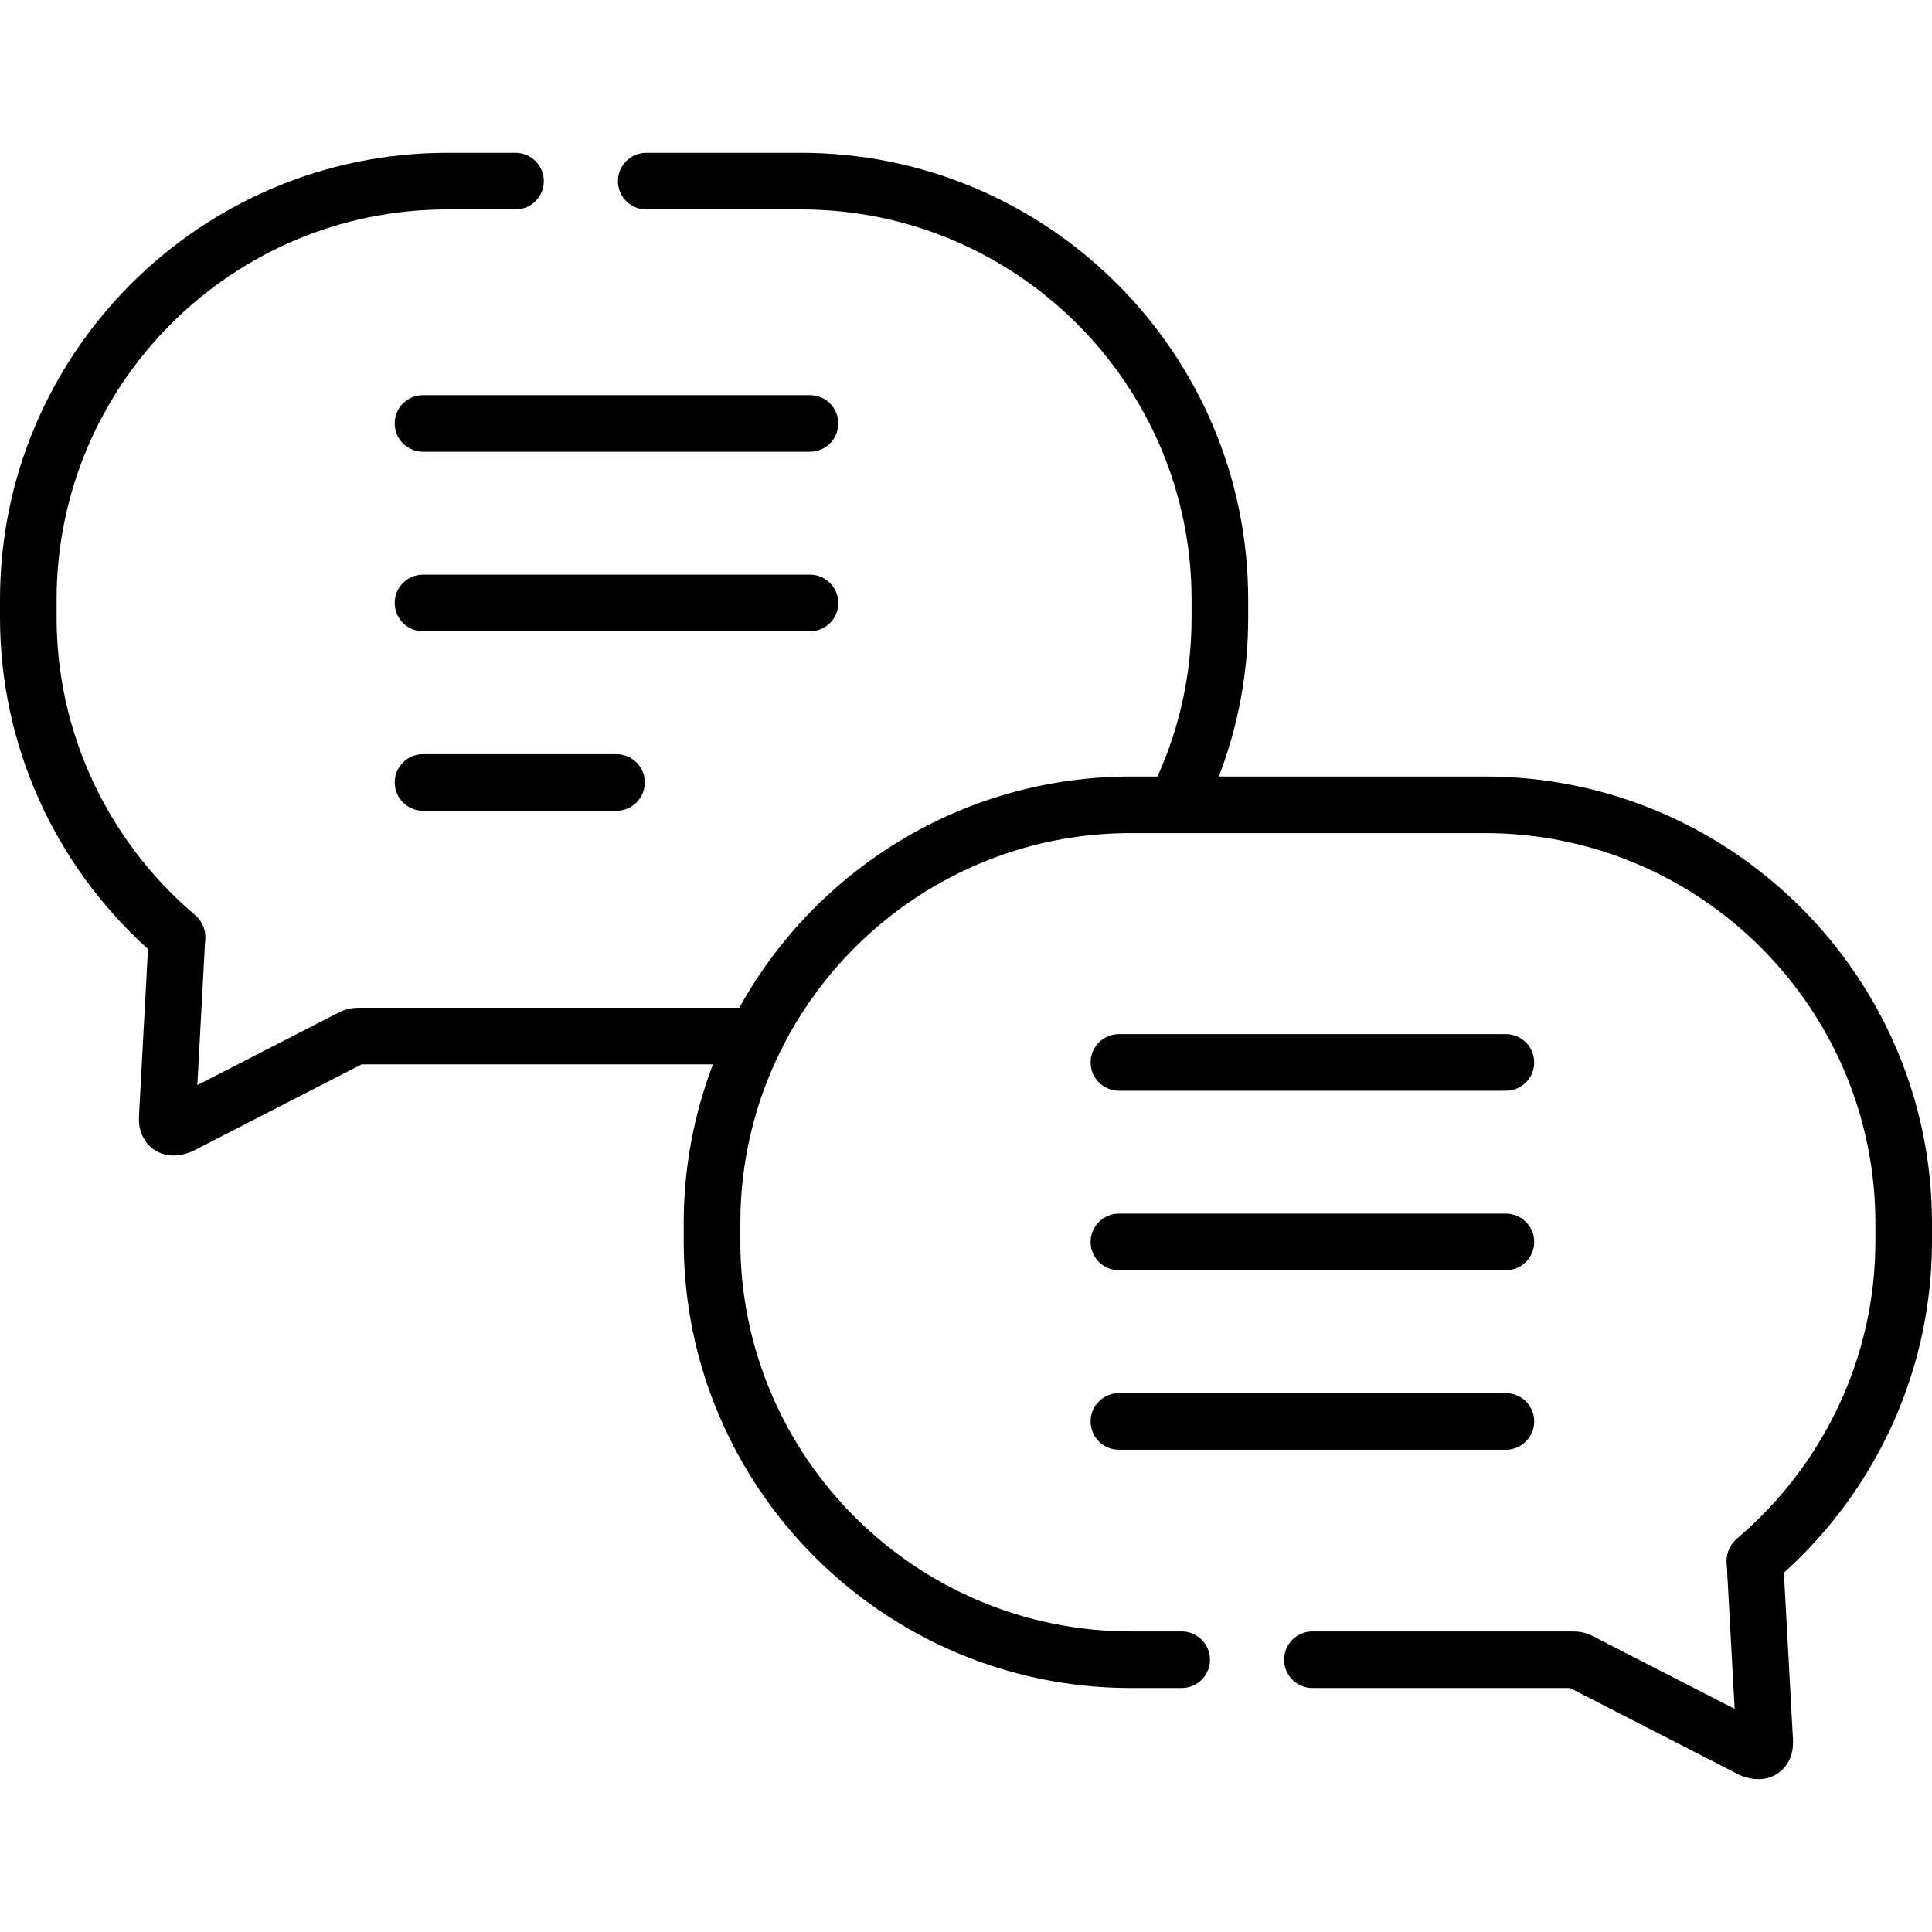
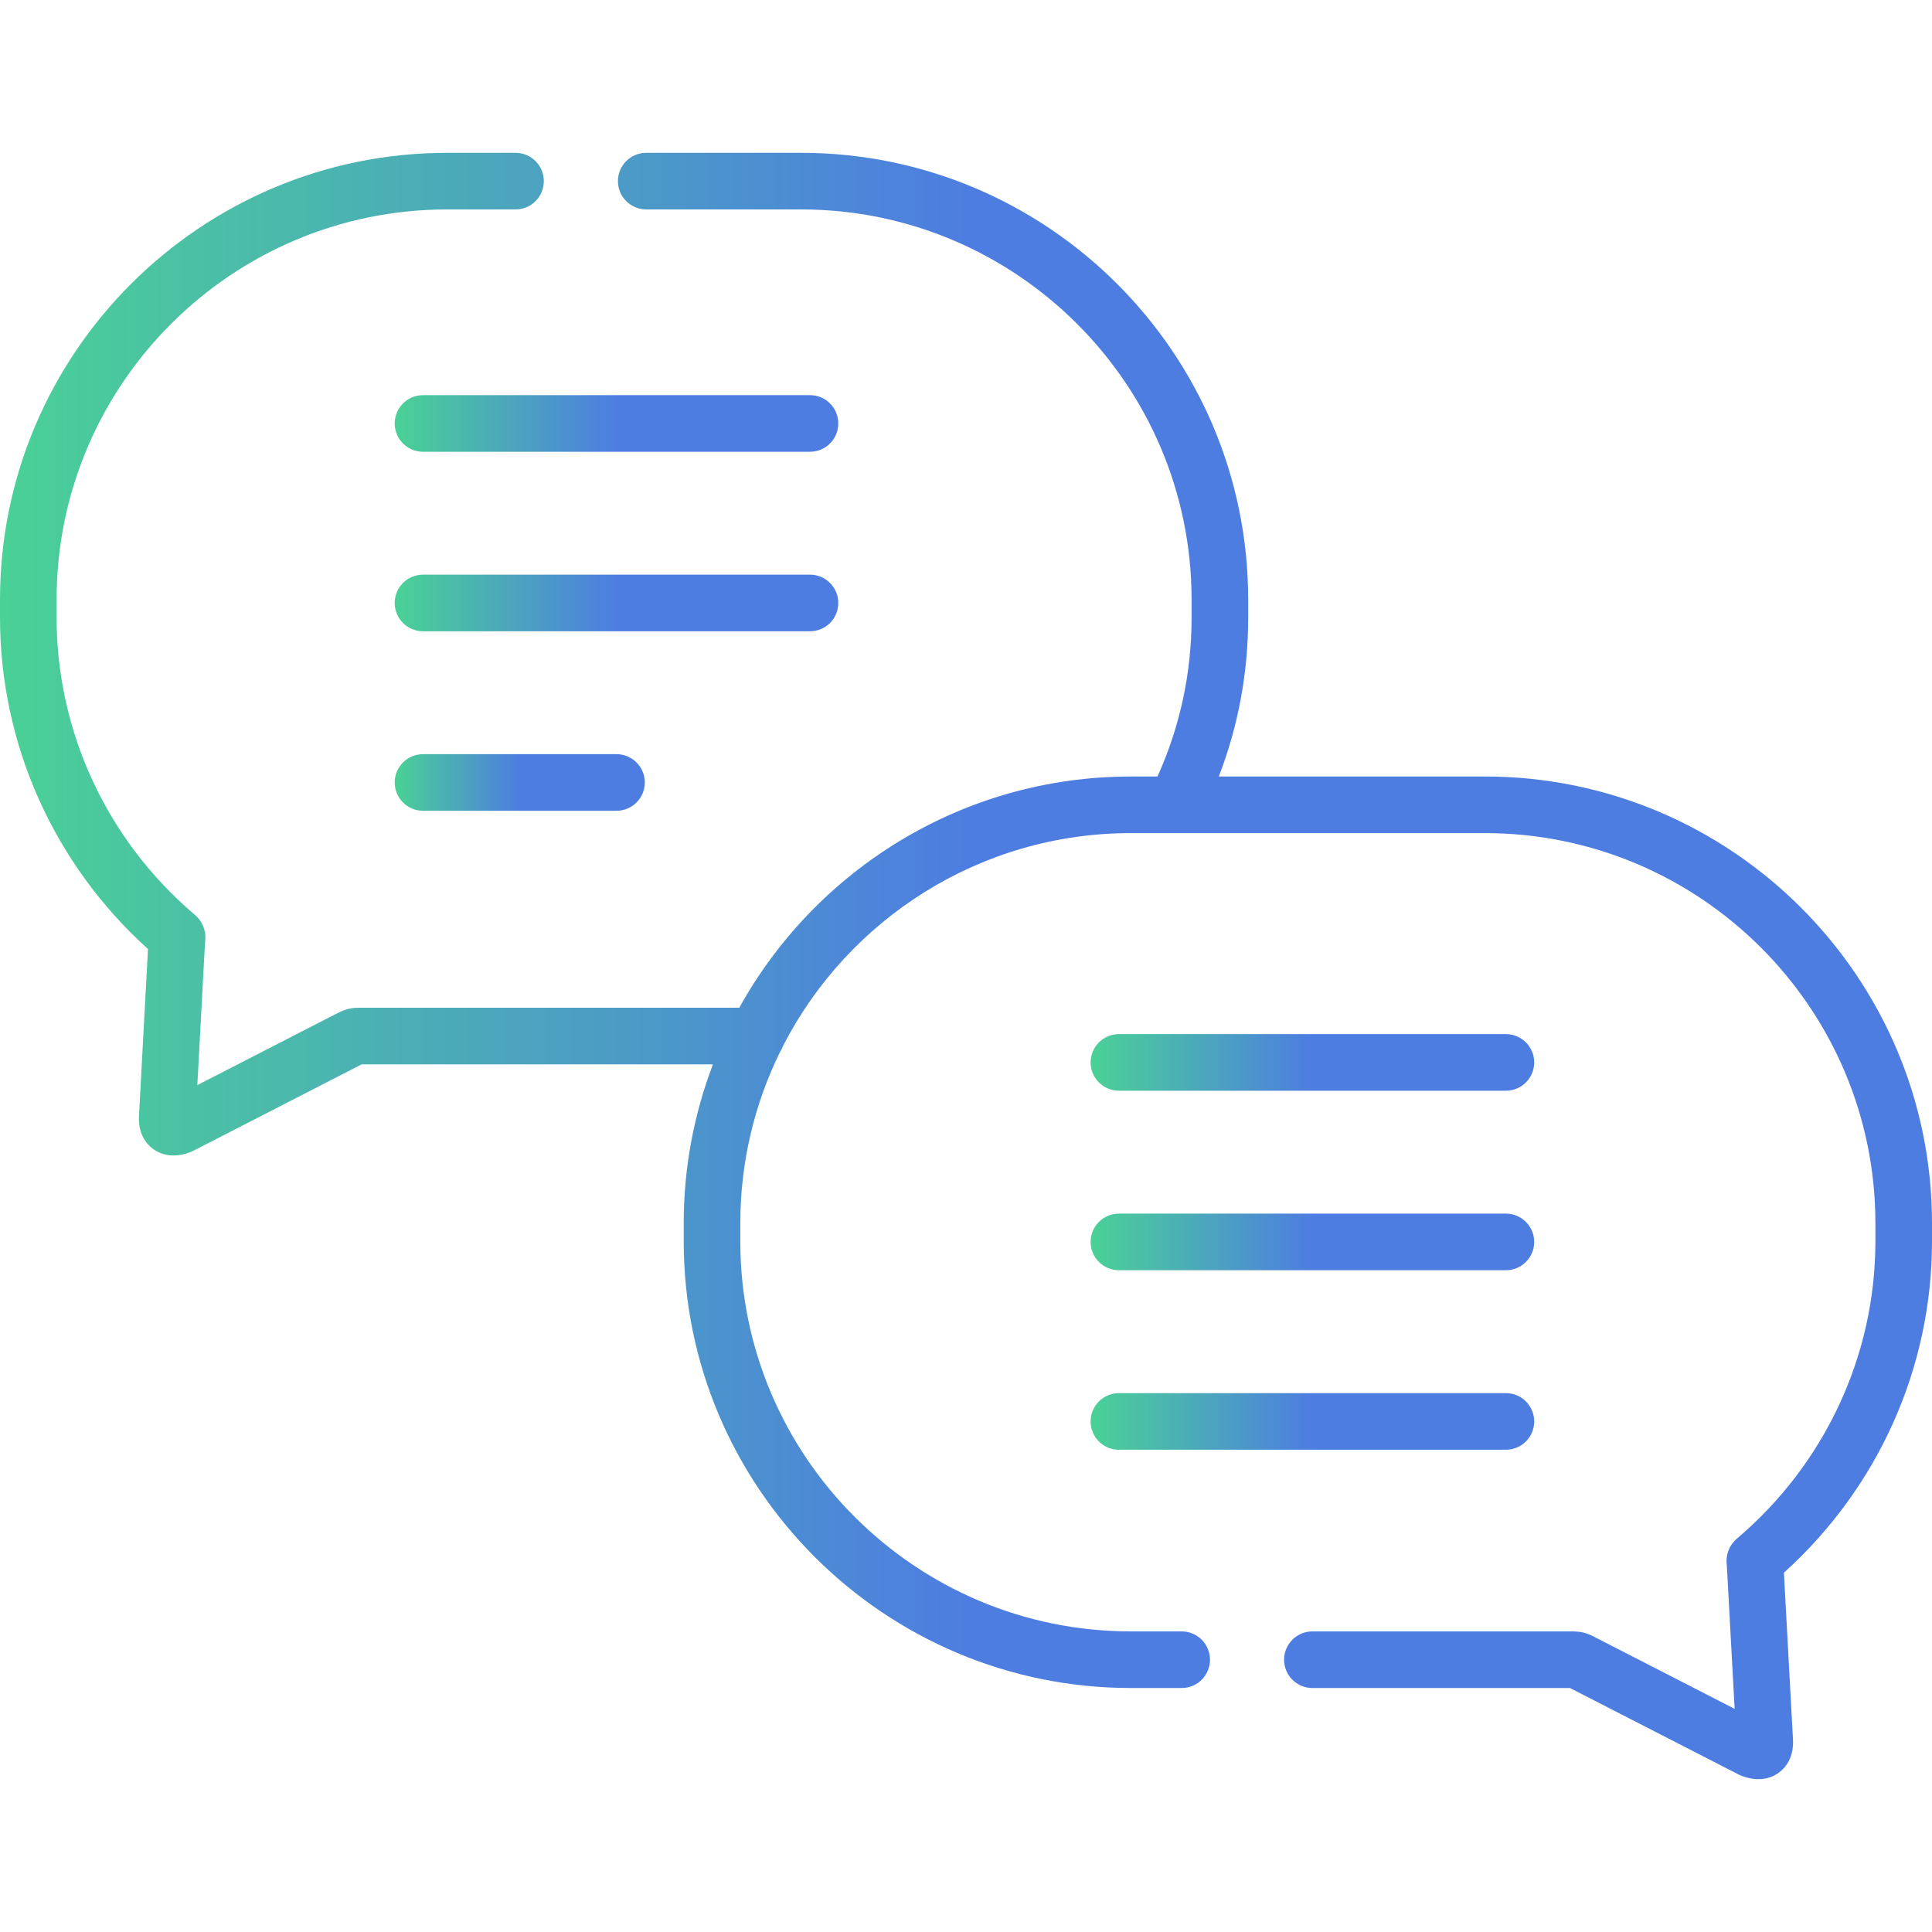
- <svg xmlns="http://www.w3.org/2000/svg" id="Capa_1" enable-background="new 0 0 512 512" height="512" viewBox="0 0 512 512" width="512">
+ <svg xmlns="http://www.w3.org/2000/svg" id="Capa_1" enable-background="new 0 0 512 512" height="512" viewBox="0 0 512 512" width="512" fill="url(#Gradient-1)">
+   <linearGradient id="Gradient-1" x1="0" y1="0" x2="100%" y2="0">
+     <stop offset="0%" stop-color="rgba(74,210,149,1)" />
+     <stop offset="50%" stop-color="rgba(77,125,225,1)" />
+   </linearGradient>
  <g>
    <path d="m296.521 289.053h102.558c4.143 0 7.5-3.358 7.5-7.5s-3.357-7.5-7.5-7.5h-102.558c-4.143 0-7.5 3.358-7.5 7.5s3.358 7.5 7.5 7.5z" />
    <path d="m296.521 336.624h102.558c4.143 0 7.5-3.358 7.5-7.5s-3.357-7.5-7.5-7.5h-102.558c-4.143 0-7.5 3.358-7.5 7.5s3.358 7.5 7.5 7.5z" />
    <path d="m296.521 384.196h102.558c4.143 0 7.5-3.358 7.5-7.5s-3.357-7.5-7.5-7.5h-102.558c-4.143 0-7.5 3.358-7.5 7.5s3.358 7.5 7.5 7.5z" />
    <path d="m214.657 104.721h-102.558c-4.142 0-7.5 3.358-7.5 7.5s3.358 7.5 7.5 7.5h102.558c4.142 0 7.5-3.358 7.5-7.5s-3.358-7.5-7.5-7.5z" />
    <path d="m222.157 159.792c0-4.142-3.358-7.5-7.5-7.5h-102.558c-4.142 0-7.5 3.358-7.5 7.5s3.358 7.5 7.5 7.5h102.558c4.142 0 7.5-3.357 7.5-7.5z" />
    <path d="m112.099 199.864c-4.142 0-7.5 3.358-7.5 7.5s3.358 7.5 7.5 7.5h51.279c4.142 0 7.5-3.358 7.5-7.5s-3.358-7.5-7.5-7.5z" />
    <path d="m393.495 205.782h-70.498c5.162-13.411 7.783-27.525 7.783-42.11v-4.786c0-65.279-53.161-118.387-118.505-118.387h-41.018c-4.142 0-7.5 3.358-7.5 7.5s3.358 7.5 7.5 7.5h41.018c57.073 0 103.505 46.379 103.505 103.387v4.786c0 14.69-3.043 28.832-9.032 42.11h-7.052c-44.627 0-83.566 24.775-103.774 61.276h-77.417l-22.629-.001c-3.048-.008-4.188.279-6.971 1.709l-36.61 18.799 2.046-37.963c.399-2.785-.624-5.447-2.785-7.23-23.232-19.782-36.556-48.463-36.556-78.7v-4.786c0-57.008 46.432-103.386 103.505-103.386h18.114c4.142 0 7.5-3.358 7.5-7.5s-3.358-7.5-7.5-7.5h-18.114c-65.344 0-118.505 53.107-118.505 118.386v4.786c0 33.489 14.249 65.298 39.216 87.83l-2.381 44.198c-.292 5.016 2.188 7.636 3.693 8.75 1.222.906 3.022 1.77 5.442 1.77 1.275 0 2.723-.24 4.348-.839.284-.104.562-.227.831-.365l44.612-22.908c.034-.017.066-.034.098-.05l93.086.001c-5.004 13.091-7.754 27.285-7.754 42.11v4.813c0 65.263 53.161 118.358 118.505 118.358h13.465c4.143 0 7.5-3.358 7.5-7.5s-3.357-7.5-7.5-7.5h-13.465c-57.073 0-103.505-46.366-103.505-103.358v-4.813c0-16.283 3.793-31.695 10.535-45.411.354-.523.636-1.096.85-1.701 17.182-33.384 52.025-56.275 92.12-56.275h93.799c57.073 0 103.505 46.379 103.505 103.387v4.813c0 30.232-13.357 58.926-36.646 78.725-.042.036-.084.072-.125.109-2.058 1.829-2.99 4.388-2.597 7.094l2.066 37.955-36.348-18.641-.227-.119c-2.761-1.457-3.946-1.765-6.893-1.765-.041 0-.083 0-.124 0l-68.309.001c-4.143 0-7.5 3.358-7.5 7.5s3.357 7.5 7.5 7.5h45.695 22.571c.02.01.04.021.061.032l44.698 22.928c.277.143.563.267.856.374 1.62.59 3.062.826 4.332.826 2.414 0 4.208-.854 5.425-1.749 1.494-1.099 3.965-3.685 3.729-8.713l-2.41-44.256c24.988-22.545 39.246-54.343 39.246-87.801v-4.813c0-65.279-53.161-118.387-118.505-118.387z" />
  </g>
</svg>
